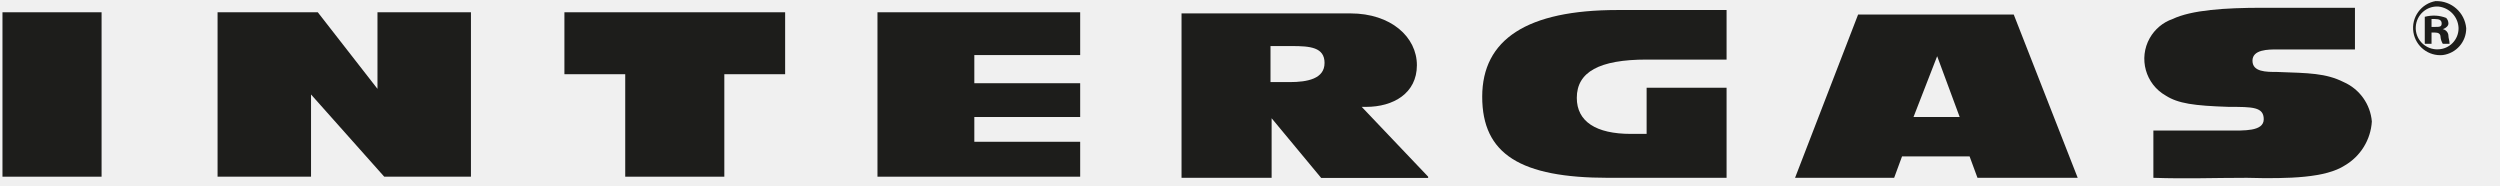
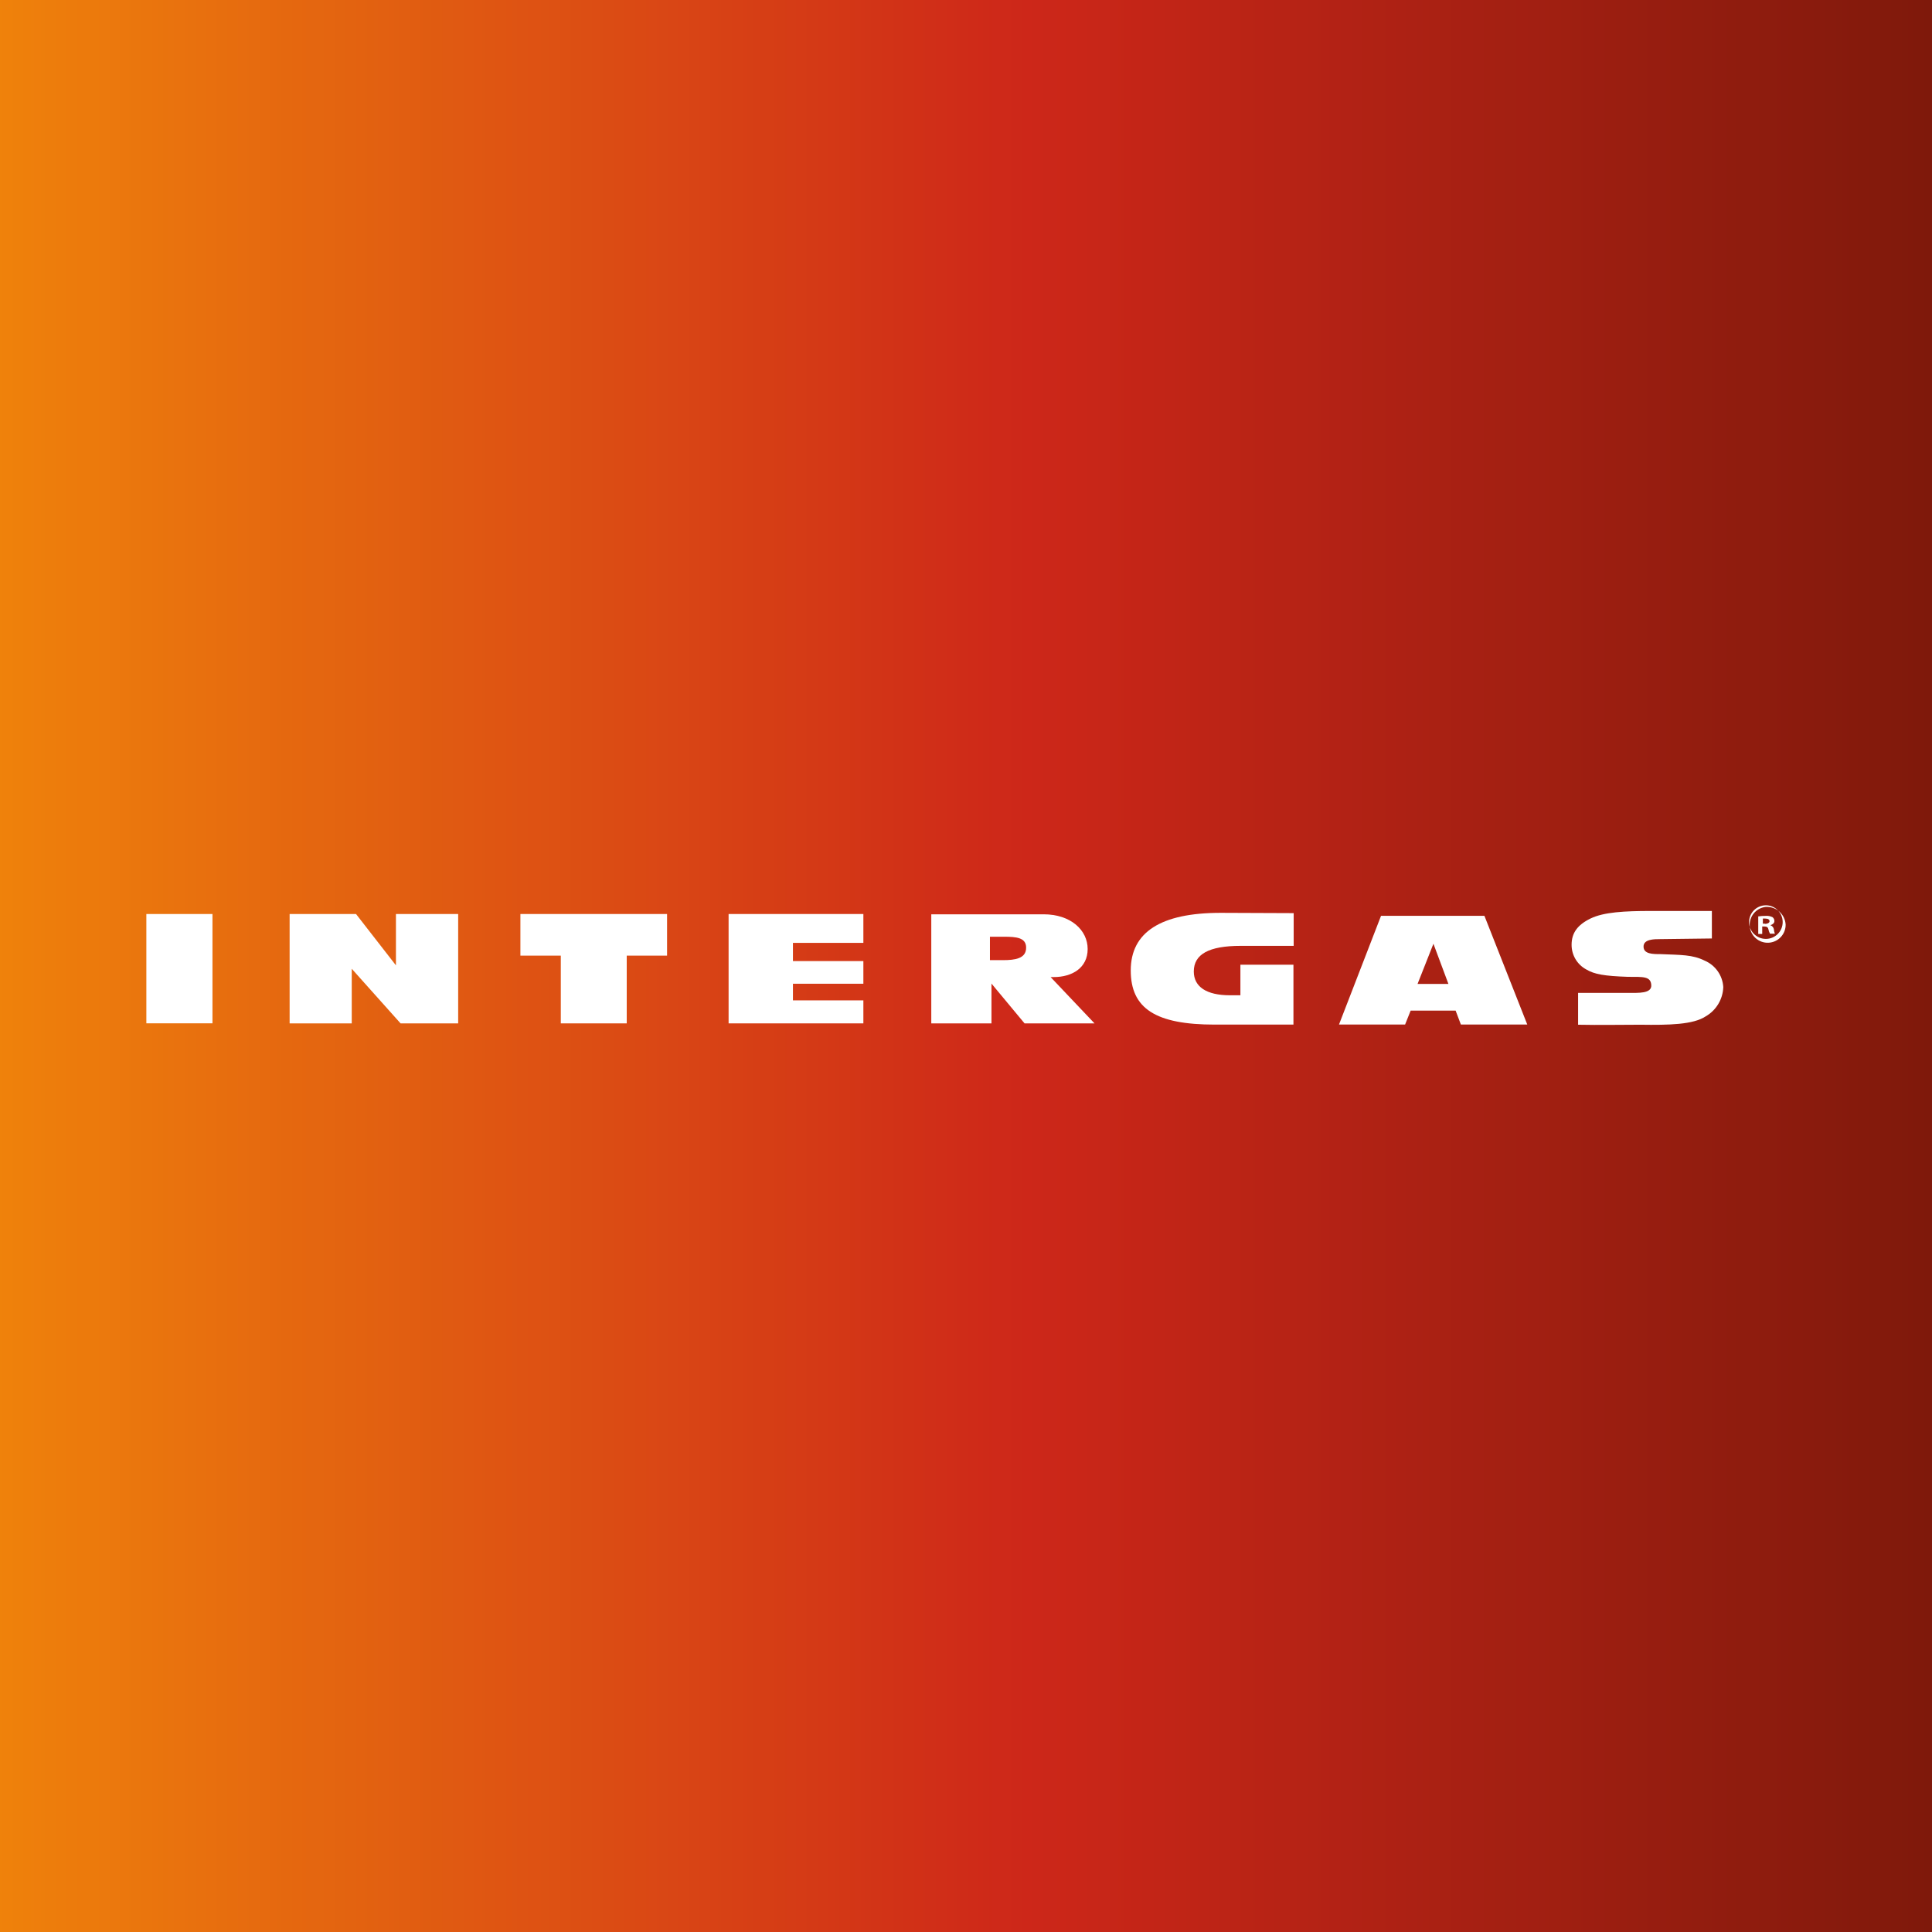
- <svg xmlns="http://www.w3.org/2000/svg" viewBox="38 47.5 222 16.5" fill="#1d1d1b">
-   <path d="M181.62,48.39c-8,0-12,2.6-12,7.7s3.4,7.2,11.2,7.2h10.5v-8h-7.1v4.1h-1.4c-3.1,0-4.8-1.1-4.8-3.2,0-2.3,2-3.4,6.2-3.4h7.1v-4.4h-9.7Z" />
-   <path d="M66.22,48.59h-8.9v14.6h8.3v-7.3l6.5,7.3h7.7v-14.6h-8.3v6.8l-5.3-6.8Z" />
-   <rect x="38.22" y="48.59" width="8.8" height="14.6" />
-   <polygon points="115.92 63.19 133.92 63.19 133.92 60.09 124.52 60.09 124.52 57.89 133.92 57.89 133.92 54.89 124.52 54.89 124.52 52.39 133.92 52.39 133.92 48.59 115.92 48.59 115.92 63.19" />
-   <polygon points="93.52 63.19 102.32 63.19 102.32 54.09 107.72 54.09 107.72 48.59 88.12 48.59 88.12 54.09 93.52 54.09 93.52 63.19" />
-   <path d="M164.82,63.19l-5.9-6.2h.4c2.4,0,4.5-1.2,4.5-3.7s-2.3-4.6-5.9-4.6h-15v14.6h8v-5.29l4.4,5.3h9.5v-.11Zm-12.3-8.4h-1.7v-3.2h1.9c1.6,0,2.9,.1,2.9,1.5s-1.5,1.7-3.1,1.7Z" />
-   <path d="M216.82,48.79h-13.82l-5.6,14.5h8.8l.7-1.9h6l.7,1.9h8.9l-5.68-14.5Zm-8.9,9.1l2.1-5.4,2,5.4h-4.1Z" />
-   <path d="M254.32,47.59c-1.32,.21-2.22,1.45-2.01,2.77,.2,1.26,1.34,2.15,2.61,2.03,1.2-.16,2.09-1.18,2.08-2.39-.13-1.39-1.31-2.44-2.7-2.4h.02Zm0,4.29c-1.05-.06-1.86-.95-1.8-2,.06-1.05,.95-1.86,2-1.8,.99,.1,1.76,.91,1.8,1.9,.02,1.03-.8,1.89-1.84,1.9-.05,0-.11,0-.16,0Z" />
-   <path d="M255.42,50.69c0-.29-.21-.54-.5-.6h0c.3-.1,.5-.3,.5-.5,0-.19-.07-.36-.2-.5-.29-.11-.59-.18-.9-.2-.34-.02-.67,.02-1,.1v2.4h.6v-1h.3c.3,0,.5,.1,.5,.4,.02,.21,.09,.42,.2,.6h.6c0-.3-.1-.5-.1-.7Zm-1.2-.8h-.3v-.7h.3c.4,0,.6,.1,.6,.4s-.2,.3-.6,.3Z" />
-   <path d="M240.22,51.89c-.8,0-2.2,0-2.2,1s1.2,1,2.2,1c2.8,.1,4.3,.1,5.9,.9,1.41,.62,2.37,1.96,2.5,3.5-.1,1.62-1,3.08-2.4,3.9-1.7,1.1-4.9,1.2-8.7,1.1-3,0-5.3,.1-8.3,0v-4.2h6.7c1.3,0,3.1,.1,3.1-1s-1-1.1-3.1-1.1c-3.1-.1-4.5-.3-5.6-1-1.8-1.02-2.44-3.31-1.42-5.11,.45-.79,1.16-1.39,2.02-1.69,1.7-.8,4.6-1,8-1h8.2v3.7h-6.9Z" />
+ <svg xmlns="http://www.w3.org/2000/svg" width="330" height="330" viewBox="0 0 330 330">
+   <defs>
+     <style>.a{opacity:0.95;}.b{fill:url(#a);}.c{fill:#fff;}</style>
+     <linearGradient id="a" x1="153.41" y1="70.5" x2="154.83" y2="70.5" gradientTransform="translate(35849.03 15832.35) rotate(180) scale(231.53 222.23)" gradientUnits="userSpaceOnUse">
+       <stop offset="0" stop-color="#790f00" />
+       <stop offset="0.47" stop-color="#cc1d0f" />
+       <stop offset="1" stop-color="#ef7d00" />
+     </linearGradient>
+   </defs>
+   <g class="a">
+     <rect class="b" width="330" height="330" />
+   </g>
+   <path class="c" d="M208.5,155.92c-10.24,0-15.36,3.31-15.36,9.84s4.29,9.25,14.35,9.25h13.44V164.78h-9.06V170h-1.79c-4,0-6.17-1.45-6.17-4.06,0-2.94,2.56-4.38,8-4.38h9.06v-5.59Z" />
+   <path class="c" d="M60.81,156.12H49.47V174.8H60.08v-9.33l8.34,9.33h9.84V156.12H67.63v8.77Z" />
+   <rect class="c" x="25" y="156.12" width="11.29" height="18.67" />
+   <polygon class="c" points="124.45 174.8 147.47 174.8 147.47 170.87 135.44 170.87 135.44 168.03 147.47 168.03 147.47 164.16 135.44 164.16 135.44 161.05 147.47 161.05 147.47 156.12 124.45 156.12 124.45 174.8" />
+   <polygon class="c" points="95.79 174.8 107.05 174.8 107.05 163.23 113.94 163.23 113.94 156.12 88.89 156.12 88.89 163.23 95.79 163.23 95.79 174.8" />
+   <path class="c" d="M186.95,174.8l-7.5-7.91H180c3.1,0,5.78-1.55,5.78-4.79s-2.91-5.93-7.51-5.93h-19.2V174.8h10.28V168L175,174.8ZM171.3,164h-2.21v-4h2.42c2.06,0,3.76.14,3.76,1.86C175.28,163.74,173.37,164,171.3,164Z" />
+   <path class="c" d="M253.55,156.43H235.89L228.71,175H240l.95-2.38h7.68l.9,2.38h11.34Zm-11.42,11.63,2.71-6.86,2.56,6.86Z" />
+   <path class="c" d="M301.58,154.91a3.07,3.07,0,1,0,3.42,3,3.21,3.21,0,0,0-3.39-3Zm0,5.46a2.87,2.87,0,1,1,.09,0h-.09Z" />
+   <path class="c" d="M303,158.77a.91.91,0,0,0-.61-.74h0c.41-.12.69-.37.69-.7a.81.81,0,0,0-.32-.67,2.24,2.24,0,0,0-1.16-.22,7.37,7.37,0,0,0-1.28.09v3H301v-1.28h.37c.42,0,.63.15.69.49a2.44,2.44,0,0,0,.27.74h.83A2.18,2.18,0,0,1,303,158.77Zm-1.52-1h-.37v-.87a2,2,0,0,1,.42,0c.49,0,.72.18.72.46S301.86,157.81,301.44,157.81Z" />
+   <path class="c" d="M283.55,160.41c-1,0-2.83,0-2.82,1.28s1.6,1.28,2.88,1.28c3.55.15,5.48.08,7.55,1.11a5.25,5.25,0,0,1,3.19,4.52,6,6,0,0,1-3,5c-2.14,1.42-6.27,1.5-11.15,1.43-3.84,0-6.81.08-10.65,0v-5.44h8.6c1.69,0,4,.15,3.9-1.34s-1.34-1.4-4-1.4c-4-.14-5.71-.42-7.14-1.28a4.76,4.76,0,0,1-2.47-4.2c0-2,1-3.4,3.25-4.49s5.82-1.28,10.24-1.28h10.47v4.7Z" />
</svg>
